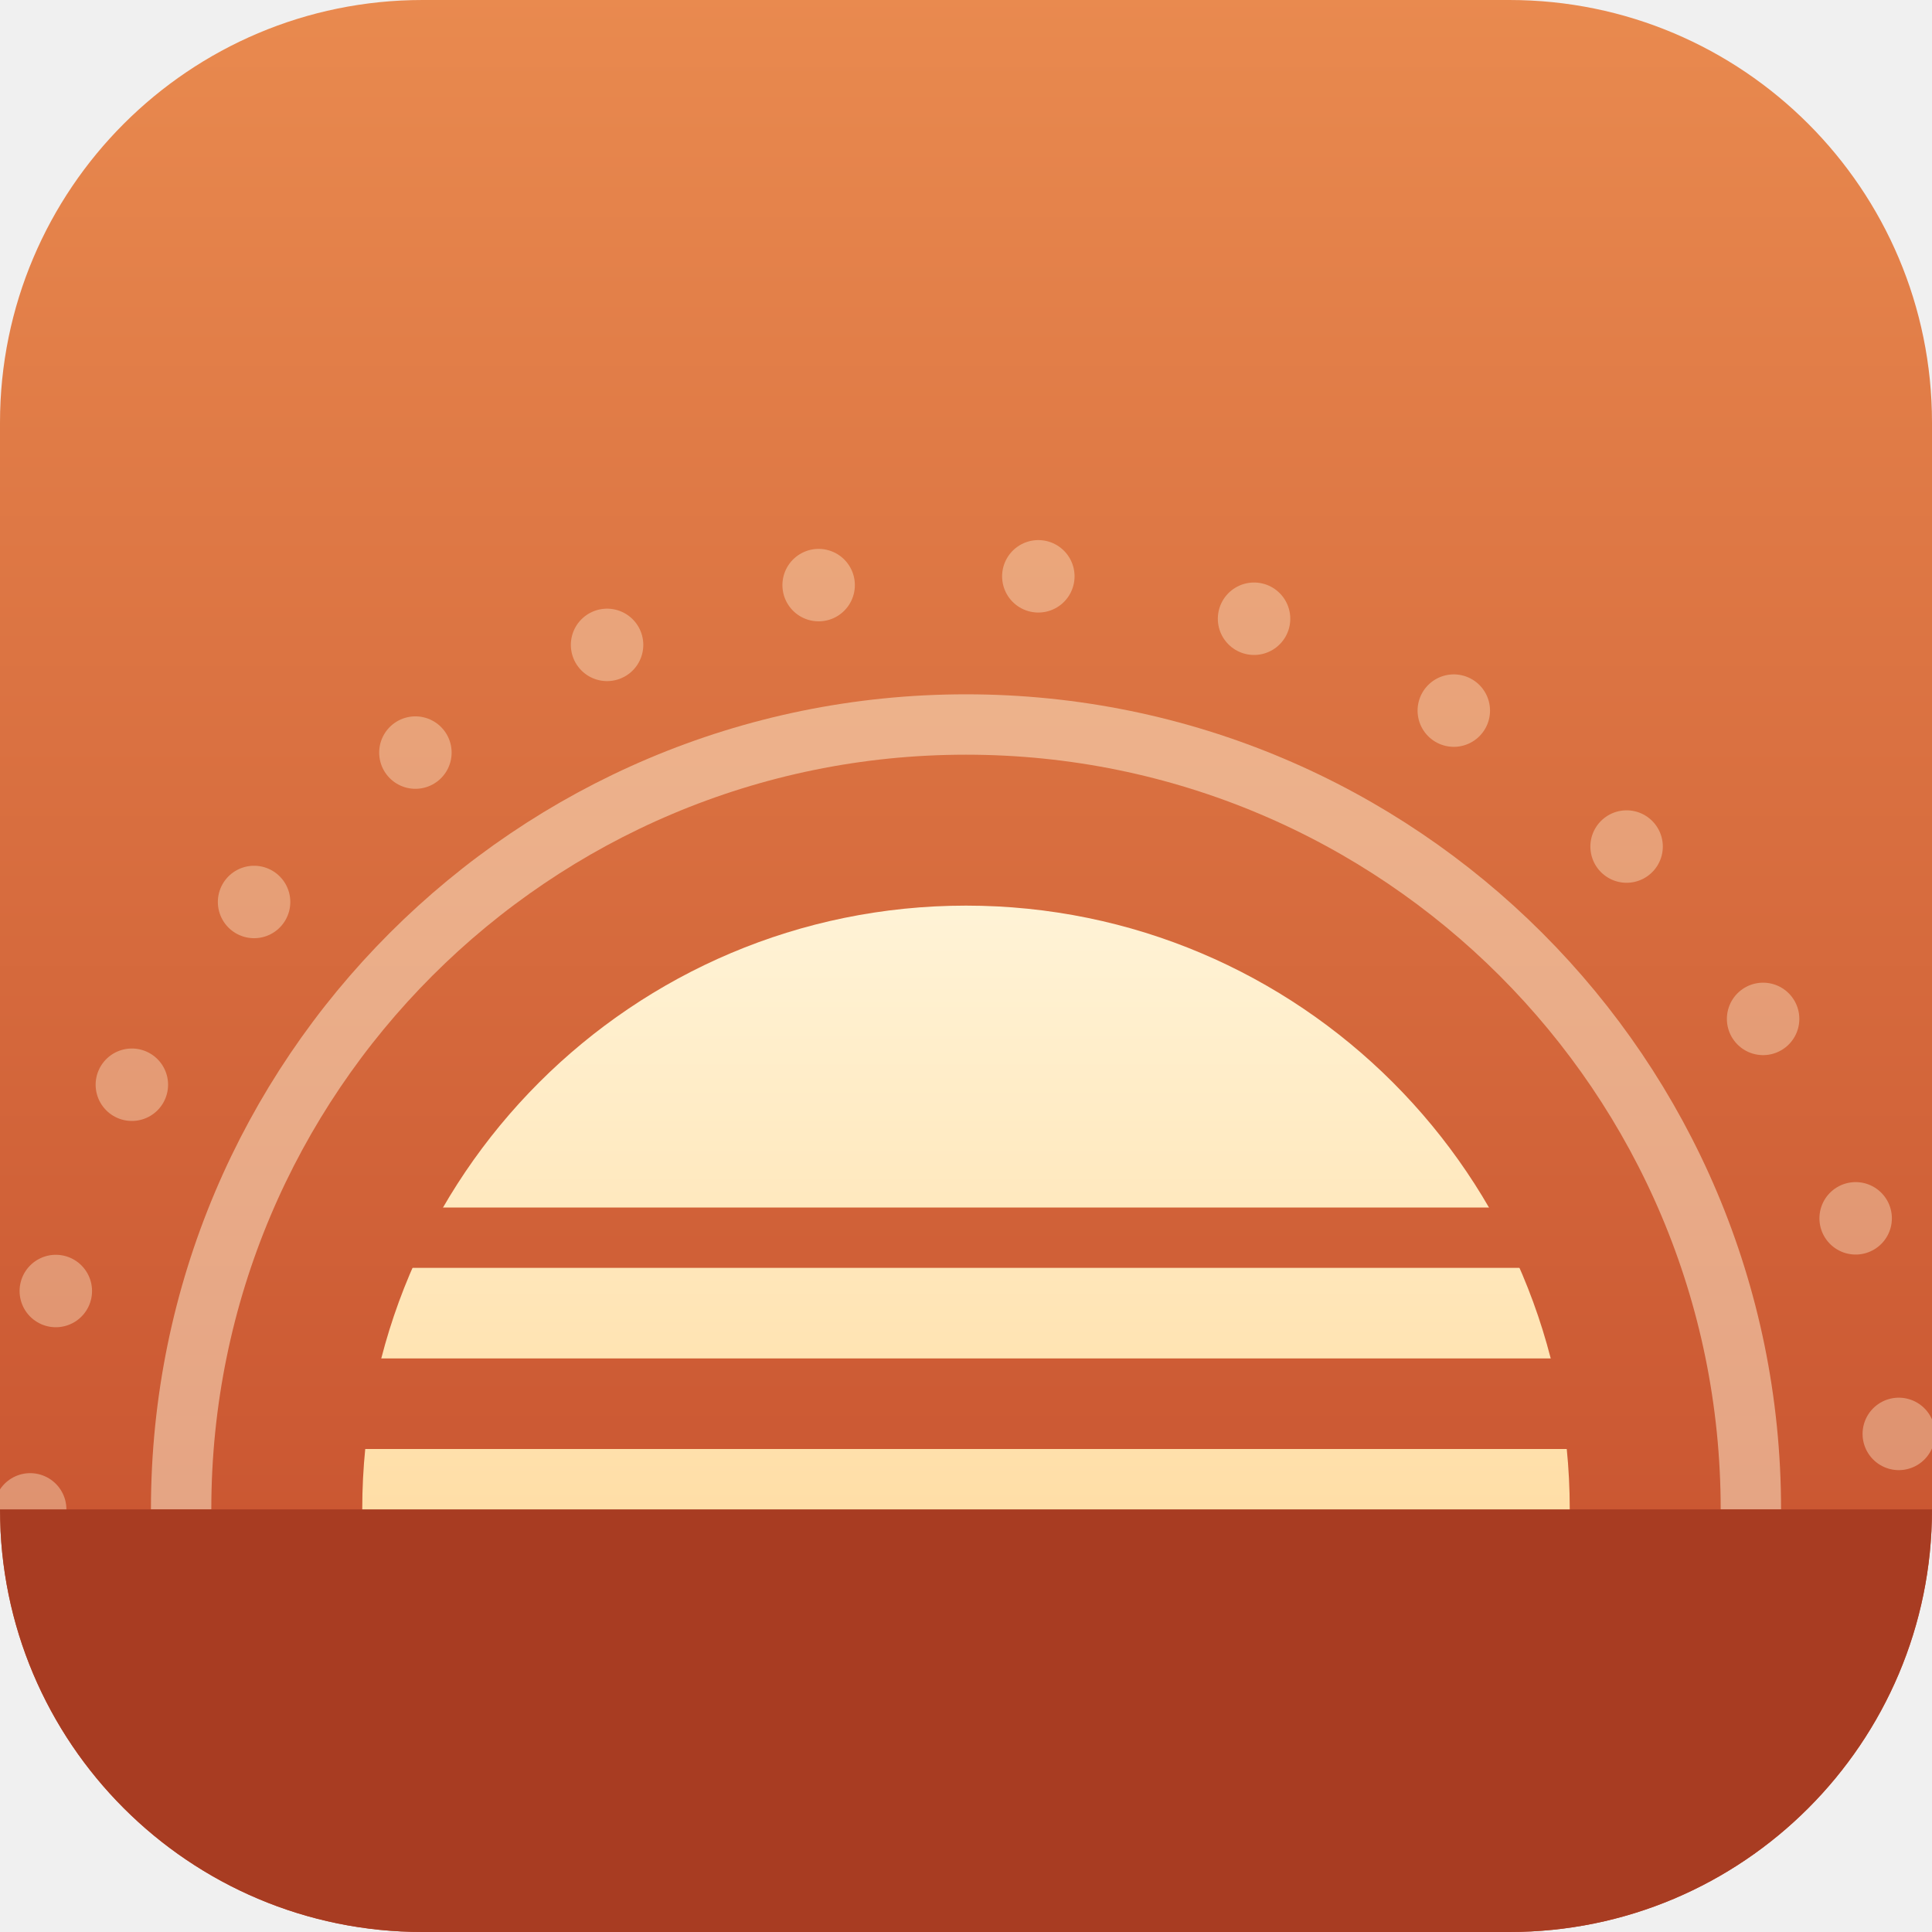
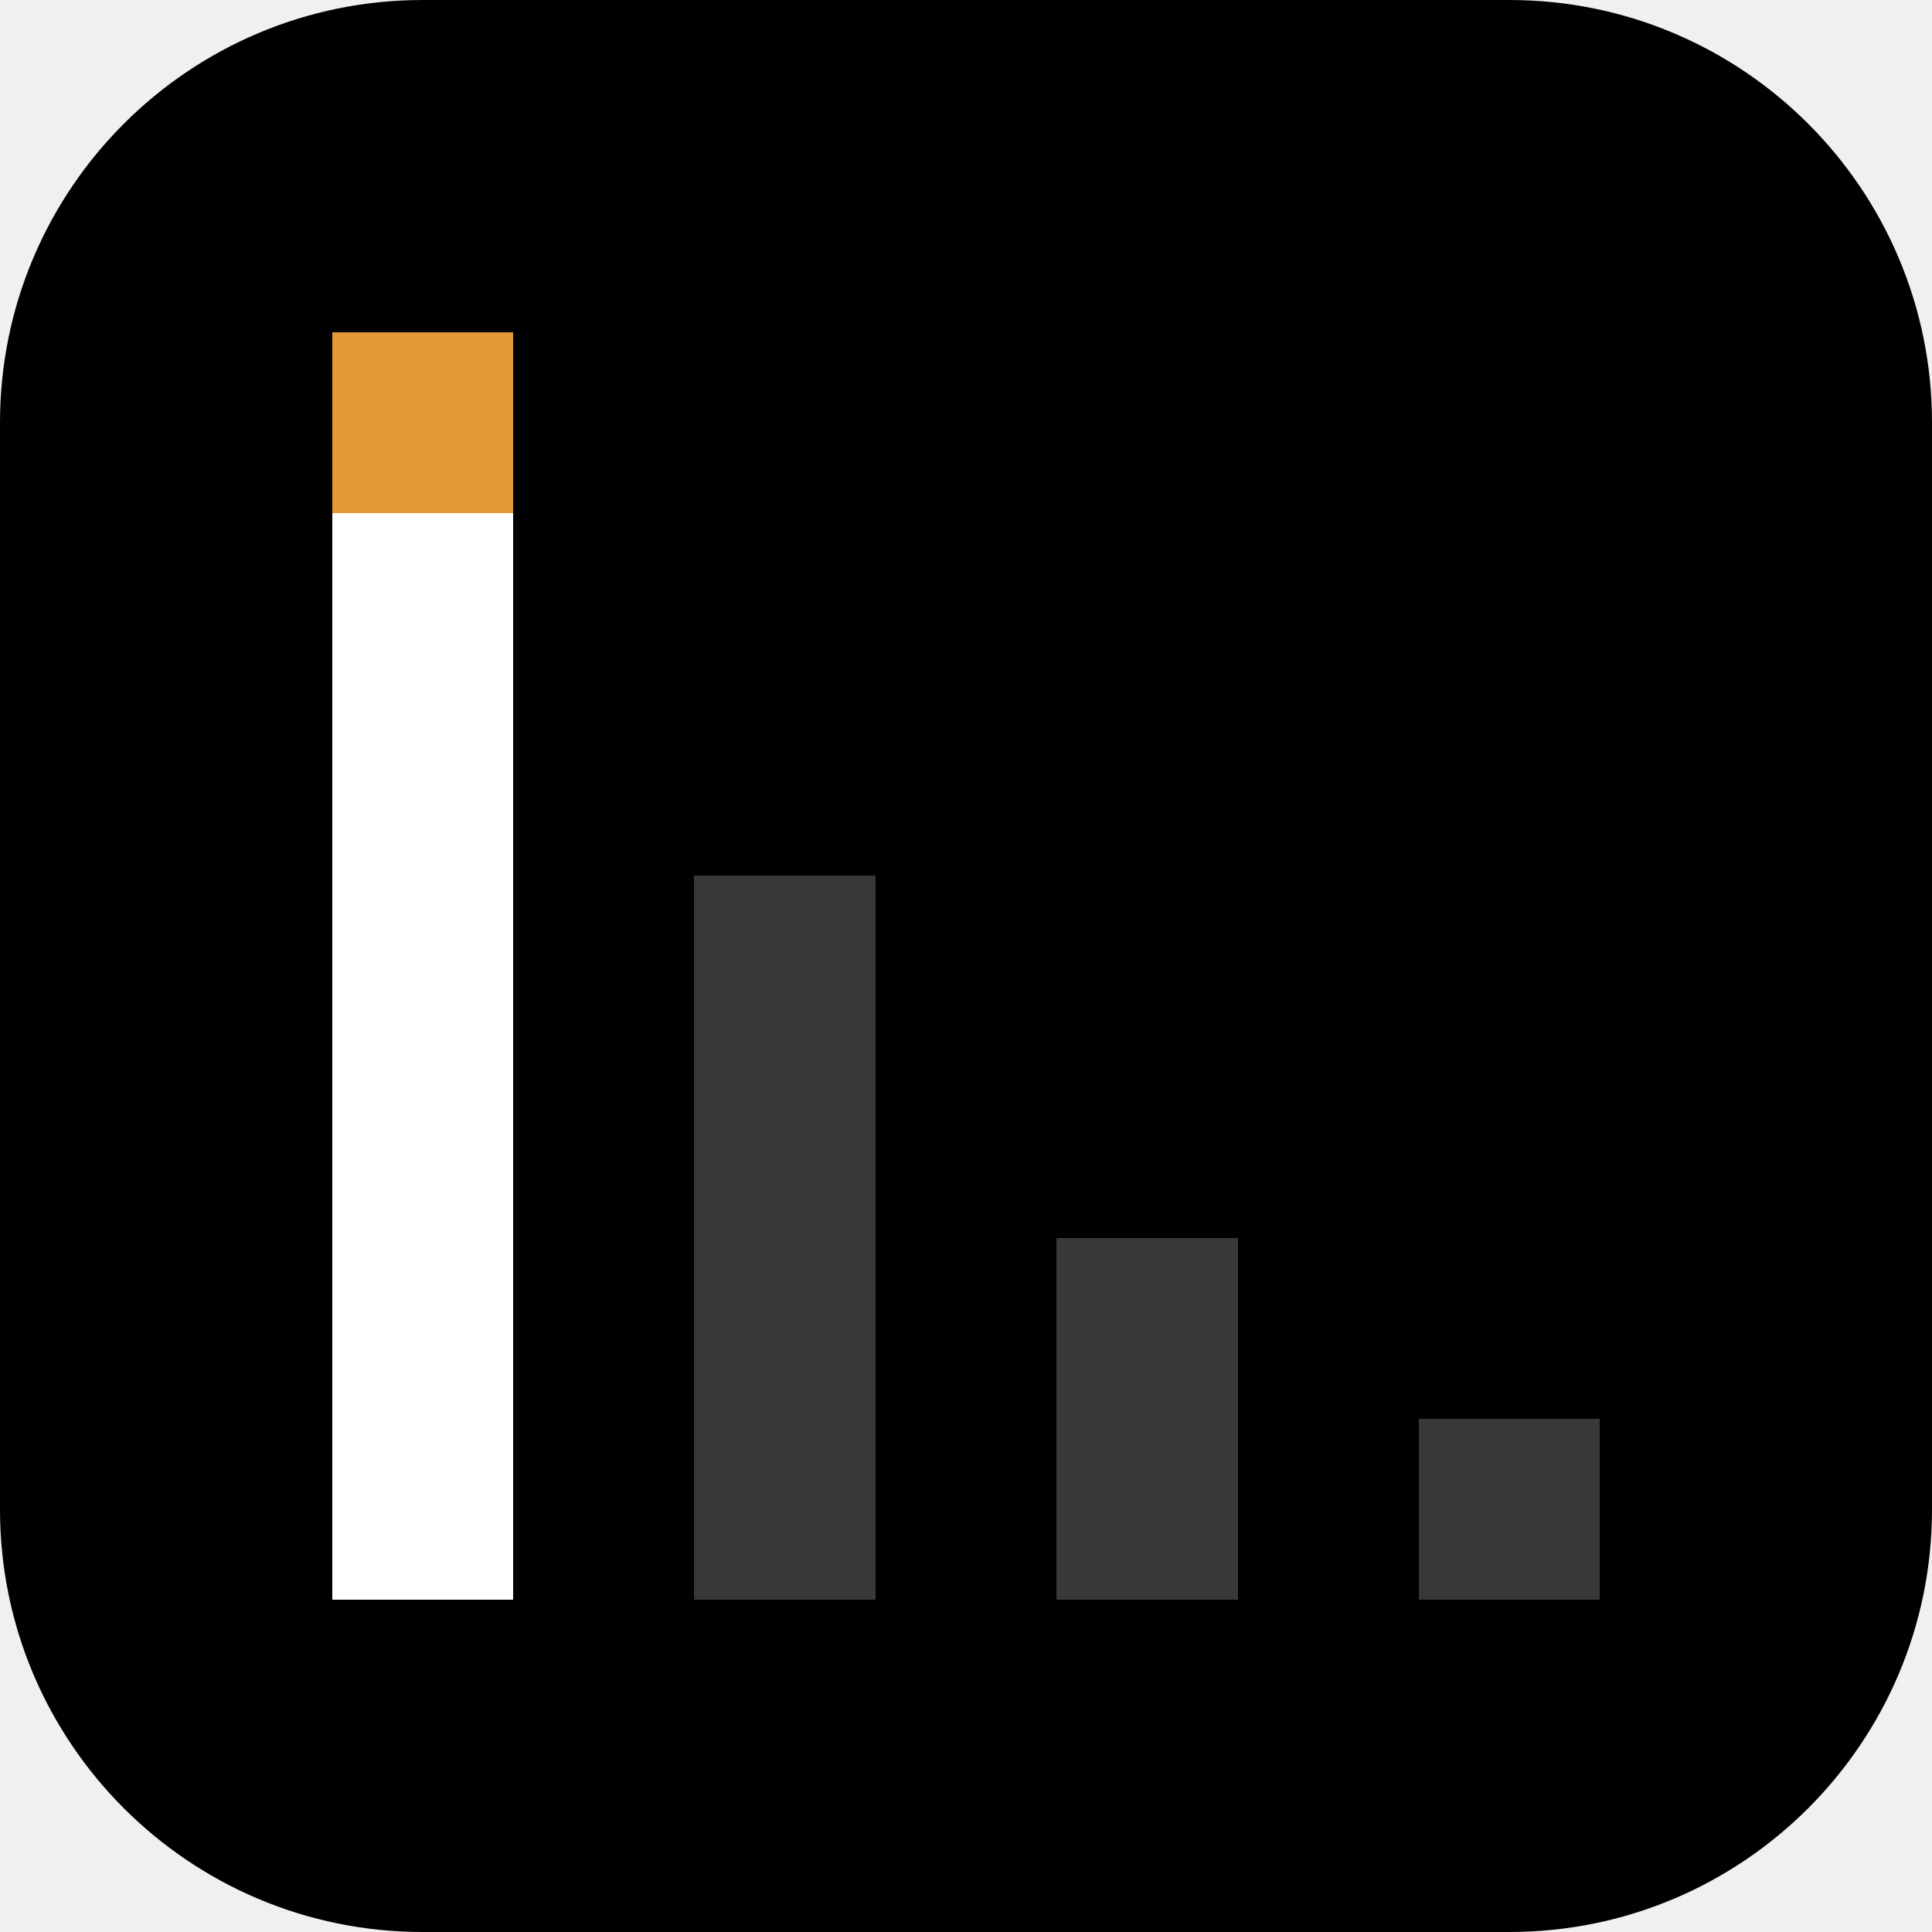
- <svg xmlns="http://www.w3.org/2000/svg" viewBox="0 0 64 64">
-   <defs>
-     <linearGradient id="sky" x1="0" y1="0" x2="0" y2="1">
-       <stop offset="0" stop-color="#e98a4f" />
-       <stop offset="1" stop-color="#c2492a" />
-     </linearGradient>
-     <linearGradient id="sun" x1="0" y1="0" x2="0" y2="1">
-       <stop offset="0" stop-color="#fff3d6" />
-       <stop offset="1" stop-color="#ffc977" />
-     </linearGradient>
-     <mask id="bands">
-       <rect width="64" height="64" fill="#fff" />
-       <rect y="40" width="64" height="2" fill="#000" />
-       <rect y="45" width="64" height="3" fill="#000" />
-     </mask>
-     <clipPath id="tile">
-       <rect width="64" height="64" rx="14" />
-     </clipPath>
-   </defs>
-   <g clip-path="url(#tile)">
-     <rect width="64" height="64" fill="url(#sky)" />
-     <path d="M6 50a26 26 0 0 1 52 0" fill="none" stroke="#fff3d6" stroke-opacity=".5" stroke-width="2" />
-     <path d="M1 50a31 31 0 0 1 62 0" fill="none" stroke="#fff3d6" stroke-opacity=".38" stroke-width="2.4" stroke-linecap="round" stroke-dasharray="0 7.3" />
-     <circle cx="32" cy="50" r="20" fill="url(#sun)" mask="url(#bands)" />
-     <rect y="50" width="64" height="14" fill="#a83c22" />
-   </g>
+ <svg xmlns="http://www.w3.org/2000/svg" viewBox="0 0 64 64" shape-rendering="crispEdges">
+   <rect width="64" height="64" rx="14" fill="#000000" shape-rendering="geometricPrecision" />
+   <rect x="11" y="11" width="6" height="6" fill="#e29936" />
+   <rect x="11" y="17" width="6" height="6" fill="#ffffff" />
+   <rect x="11" y="23" width="6" height="6" fill="#ffffff" />
+   <rect x="11" y="29" width="6" height="6" fill="#ffffff" />
+   <rect x="23" y="29" width="6" height="6" fill="#ffffff" fill-opacity=".22" />
+   <rect x="11" y="35" width="6" height="6" fill="#ffffff" />
+   <rect x="23" y="35" width="6" height="6" fill="#ffffff" fill-opacity=".22" />
+   <rect x="11" y="41" width="6" height="6" fill="#ffffff" />
+   <rect x="23" y="41" width="6" height="6" fill="#ffffff" fill-opacity=".22" />
+   <rect x="35" y="41" width="6" height="6" fill="#ffffff" fill-opacity=".22" />
+   <rect x="11" y="47" width="6" height="6" fill="#ffffff" />
+   <rect x="23" y="47" width="6" height="6" fill="#ffffff" fill-opacity=".22" />
+   <rect x="35" y="47" width="6" height="6" fill="#ffffff" fill-opacity=".22" />
+   <rect x="47" y="47" width="6" height="6" fill="#ffffff" fill-opacity=".22" />
</svg>
